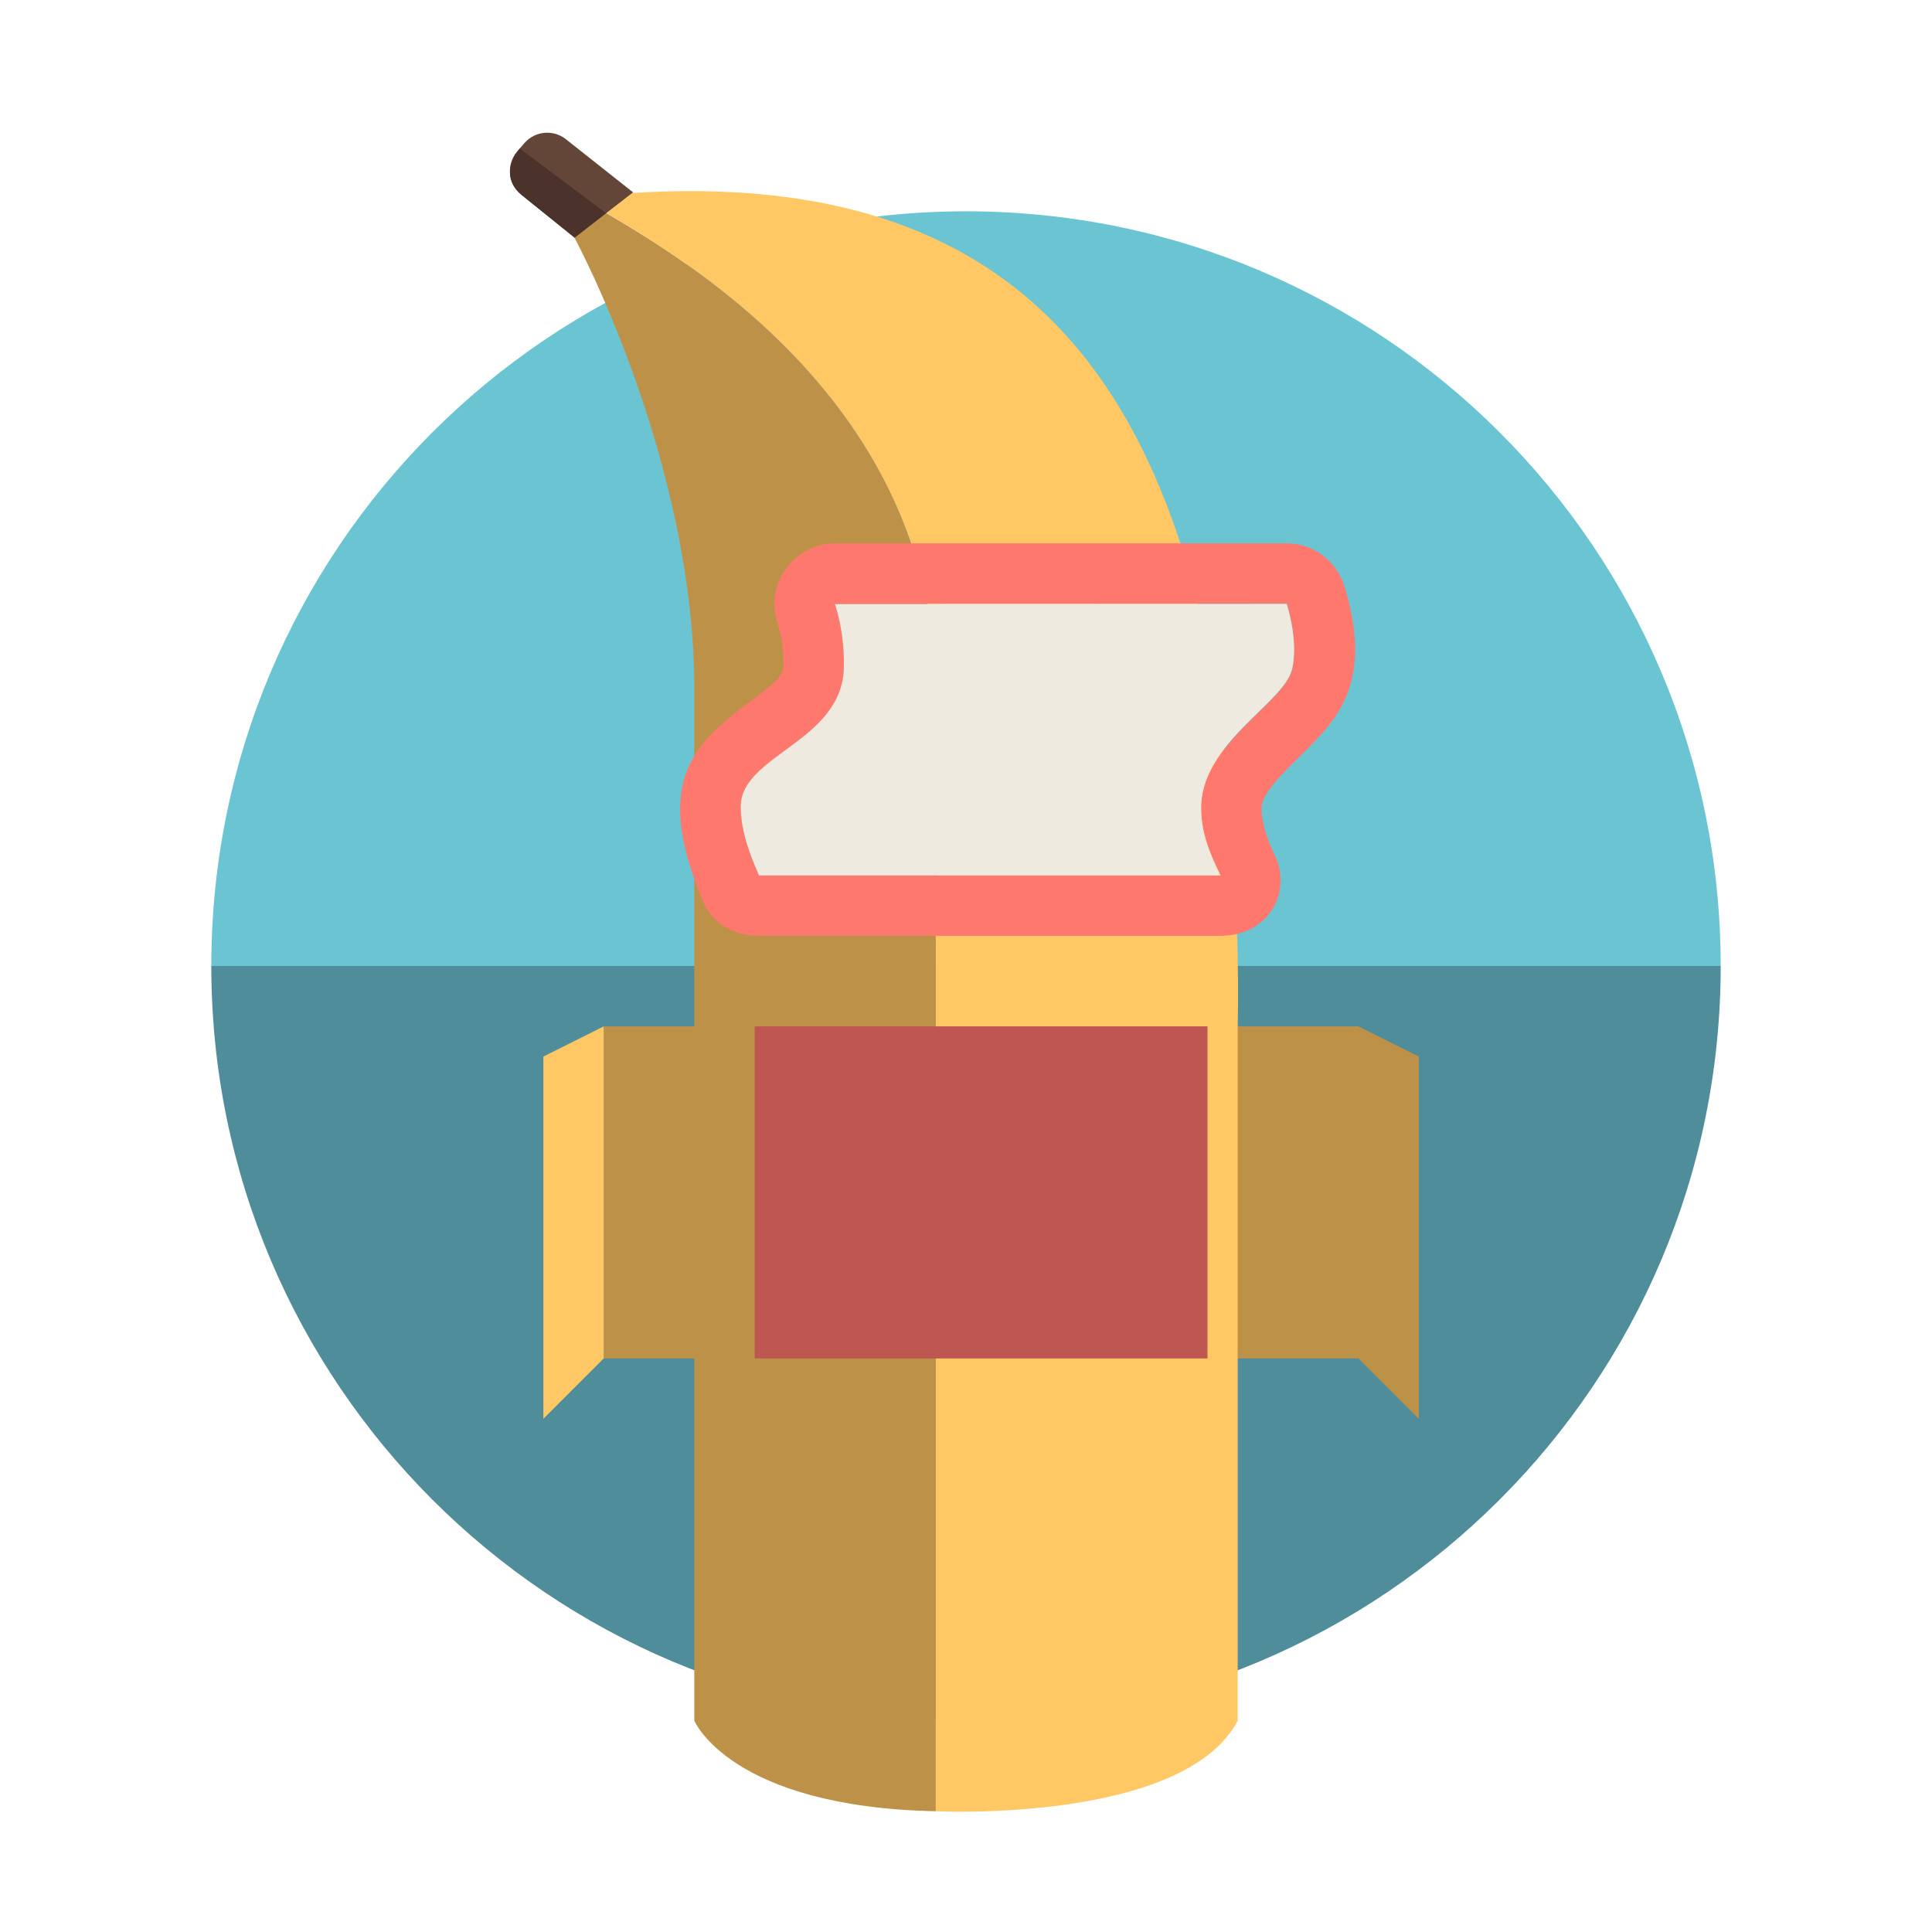
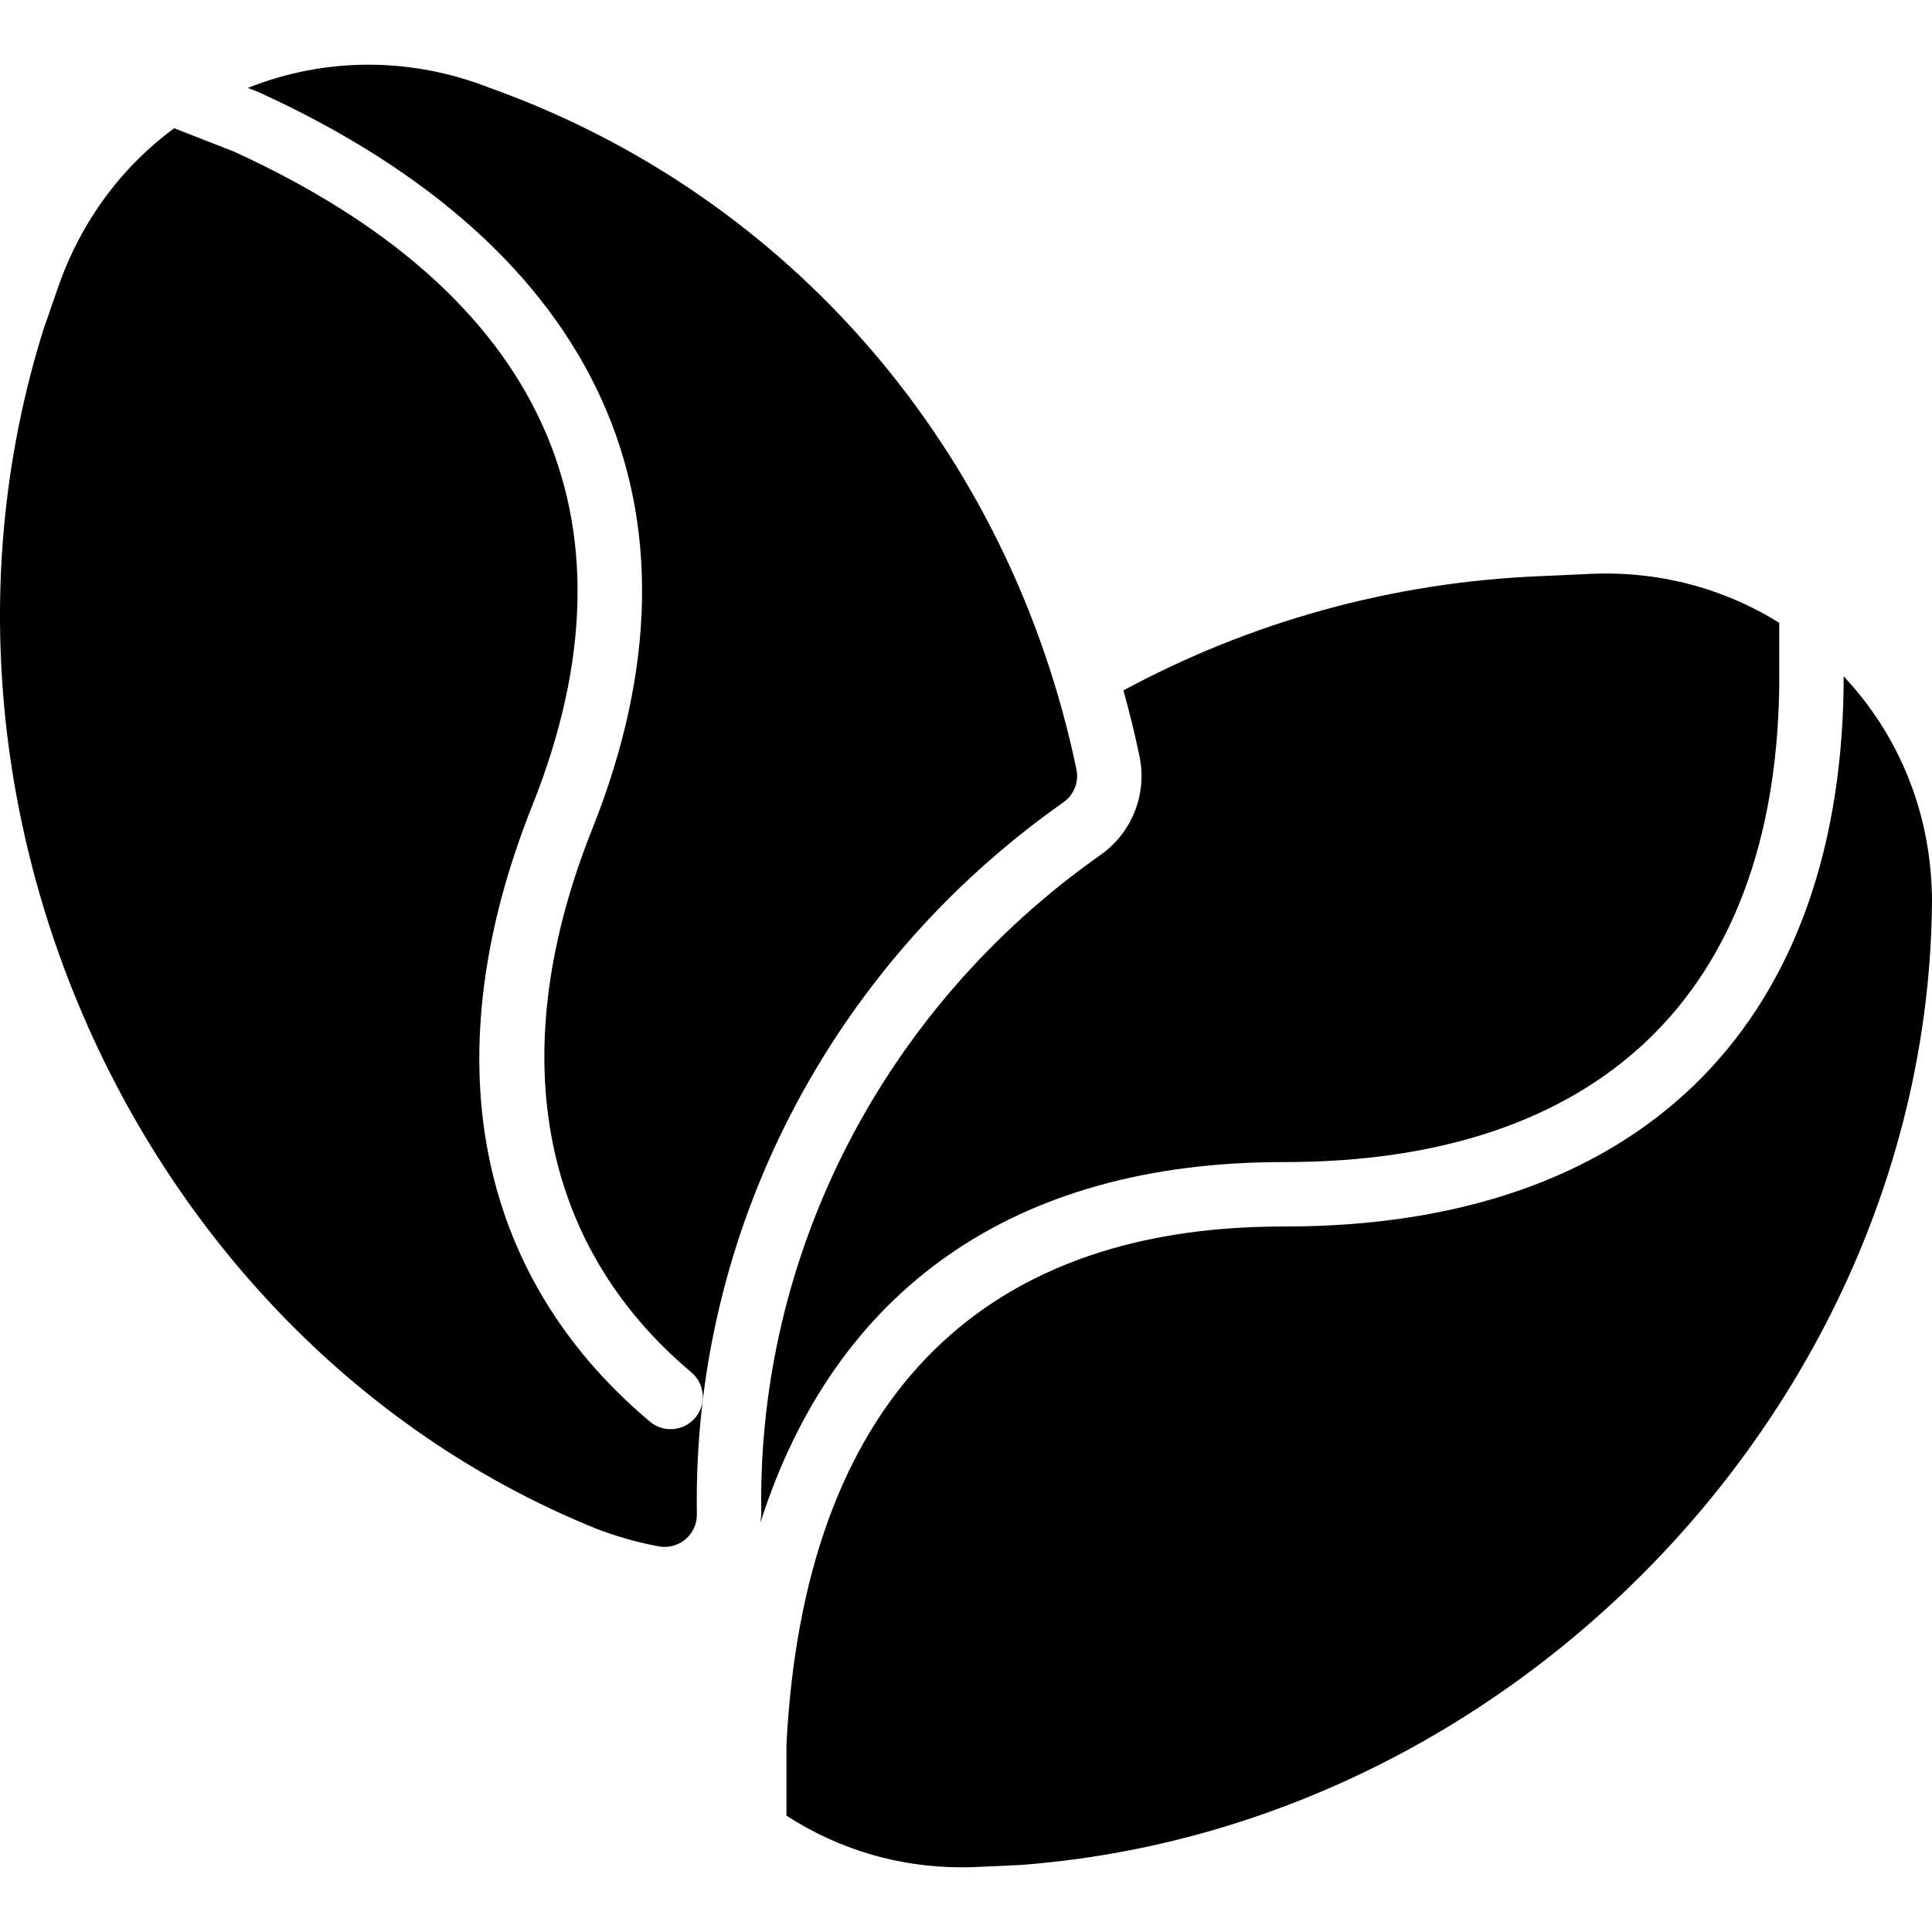
- <svg xmlns="http://www.w3.org/2000/svg" version="1.1" id="Uploaded to svgrepo.com" x="0px" y="0px" width="64px" height="64px" viewBox="0 0 64 64" style="enable-background:new 0 0 64 64;" xml:space="preserve">
-   <style type="text/css">
- 	.fandom_een{fill:#FF786E;}
- 	.fandom_twee{fill:#BE5652;}
- 	.fandom_drie{fill:#BE9148;}
- 	.fandom_vier{fill:#FFC865;}
- 	.fandom_zeven{fill:#508D9B;}
- 	.fandom_acht{fill:#6BC4D2;}
- 	.fandom_elf{fill:#4B322A;}
- 	.fandom_twaalf{fill:#644638;}
- 	.fandom_veertien{fill:#EFEAE0;}
- 	.st0{fill:#AA9991;}
- 	.st1{fill:#FFFAFA;}
- 	.st2{fill:#8579A3;}
- 	.st3{fill:#685683;}
- 	.st4{fill:#4D4D4D;}
- 	.st5{fill:#3A3A3A;}
- 	.st6{fill:#808080;}
- 	.st7{fill:#CCCCCC;}
- 	.st8{fill:#666666;}
- 	.st9{fill:#018273;}
- 	.st10{fill:#00B3AA;}
- </style>
+ <svg xmlns="http://www.w3.org/2000/svg" version="1.1" id="Layer_1" x="0px" y="0px" viewBox="0 0 511.937 511.937" style="enable-background:new 0 0 511.937 511.937;" xml:space="preserve">
  <g>
    <g>
-       <path class="fandom_acht" d="M32,7C18.193,7,7,18.193,7,32h50C57,18.193,45.807,7,32,7z" />
-       <path class="fandom_zeven" d="M32,57c13.807,0,25-11.193,25-25H7C7,45.807,18.193,57,32,57z" />
-     </g>
-     <g>
-       <path class="fandom_twaalf" d="M20.975,6.375l-2.228-1.763c-0.418-0.331-1.023-0.275-1.374,0.127l-0.235,0.27    c-0.373,0.428-0.316,1.08,0.126,1.436l1.774,1.431L20.975,6.375z" />
-       <path class="fandom_drie" d="M31,22.984V60c-6.813-0.141-8-3-8-3V45h-2.997V34H23V23c0.062-7.689-3.975-15.135-3.975-15.135    l1.063-0.803C23.208,8.888,31,13.697,31,22.984z M45,34h-5v11h5l2,2V35L45,34z" />
-       <path class="fandom_vier" d="M41,34v23c-1.796,3.405-10,3-10,3V22.984c0-9.288-7.792-14.096-10.911-15.923l0.862-0.668    c10.584-0.663,15.777,4.053,18.254,11.929C41.275,24.9,41,34,41,34z M20,34l-2,1v12l2-2V34z" />
-       <path class="fandom_elf" d="M20.078,7.062l-1.04,0.812l-1.767-1.421c-0.521-0.438-0.469-1.016-0.053-1.532L20.078,7.062z" />
-       <rect x="25" y="34" class="fandom_twee" width="15" height="11" />
-       <path class="fandom_een" d="M40.42,31H25.137c-0.808,0-1.53-0.383-1.84-1.121c-1.594-3.795-0.516-5.132,1.53-6.625    c0.676-0.493,1.12-0.842,1.127-1.172c0.011-0.502-0.06-1.007-0.211-1.498C25.344,19.295,26.339,18,27.66,18h14.967    c0.891,0,1.66,0.592,1.915,1.441c0.974,3.243-0.271,4.419-1.527,5.659c-0.581,0.573-1.239,1.223-1.228,1.688    c0.011,0.439,0.164,0.976,0.443,1.55C42.798,29.509,42.067,31,40.42,31z M42.626,20H27.66c0.21,0.671,0.311,1.41,0.294,2.127    c-0.055,2.457-3.416,2.891-3.416,4.603c0,0.899,0.378,1.735,0.603,2.271h15.297c-0.401-0.818-0.631-1.43-0.649-2.163    c-0.055-2.209,2.779-3.536,3.021-4.688C42.931,21.571,42.865,20.798,42.626,20z" />
-       <path class="fandom_veertien" d="M42.626,20.006L27.66,20.011c0.21,0.671,0.311,1.389,0.294,2.105    c-0.055,2.457-3.416,2.891-3.416,4.603c0,0.899,0.378,1.746,0.603,2.281h15.283c-0.401-0.818-0.618-1.44-0.636-2.174    c-0.055-2.209,2.779-3.536,3.021-4.688C42.931,21.561,42.865,20.804,42.626,20.006z" />
+       <g>
+         <path d="M281.792,212.583c2.782-1.963,4.139-5.393,3.439-8.721c-17.664-84.557-75.836-152.09-155.375-180.548     c-21.086-8.277-43.682-8.175-64.196-0.017l3.089,1.212c90.564,41.429,121.779,110.566,88.303,194.867     c-23.637,58.974-14.353,110.199,26.138,144.265c3.61,3.038,4.07,8.414,1.041,12.023c-1.69,2.005-4.104,3.038-6.536,3.038     c-1.937,0-3.883-0.657-5.487-2.005c-46.592-39.185-57.6-97.306-31.002-163.644c30.029-75.631,2.671-135.407-79.121-172.843     l-15.923-6.229C32.03,44.391,21.338,58.932,15.365,76.203l-3.925,11.332C-27.916,213.641,37.56,355.977,157.47,404.856     c5.495,2.176,11.255,3.823,17.118,4.898c0.521,0.094,1.033,0.137,1.536,0.137c2.005,0,3.968-0.708,5.521-2.022     c1.954-1.655,3.055-4.096,3.012-6.656C183.42,326.785,219.729,256.265,281.792,212.583z" />
+         <path d="M339.747,307.929h0.623c83.285,0,129.818-44.561,131.081-125.551v-17.34c-15.002-9.378-32.631-13.943-50.995-12.928     l-11.657,0.529c-40.269,1.544-77.978,12.416-111.113,30.302c1.587,5.734,3.021,11.537,4.25,17.425     c2.091,10.01-1.954,20.275-10.308,26.163c-57.446,40.439-91.051,105.626-89.907,174.404c0.017,0.87-0.171,1.698-0.239,2.552     C221.322,341.456,268.869,307.98,339.747,307.929z" />
+         <path d="M488.513,179.19v3.319c-1.417,90.633-55.39,142.49-148.113,142.49h-0.666c-81.374,0.051-126.797,47.573-131.345,137.412     v18.688c13.781,8.943,29.722,13.696,46.345,13.696c1.323,0,2.662-0.026,3.985-0.085l11.716-0.538     c0.085,0,0.171-0.009,0.265-0.017c131.925-10.061,240.145-124.501,241.237-255.181     C511.912,216.224,503.575,195.232,488.513,179.19z" />
+       </g>
    </g>
  </g>
+   <g>
+ </g>
+   <g>
+ </g>
+   <g>
+ </g>
+   <g>
+ </g>
+   <g>
+ </g>
+   <g>
+ </g>
+   <g>
+ </g>
+   <g>
+ </g>
+   <g>
+ </g>
+   <g>
+ </g>
+   <g>
+ </g>
+   <g>
+ </g>
+   <g>
+ </g>
+   <g>
+ </g>
+   <g>
+ </g>
</svg>
